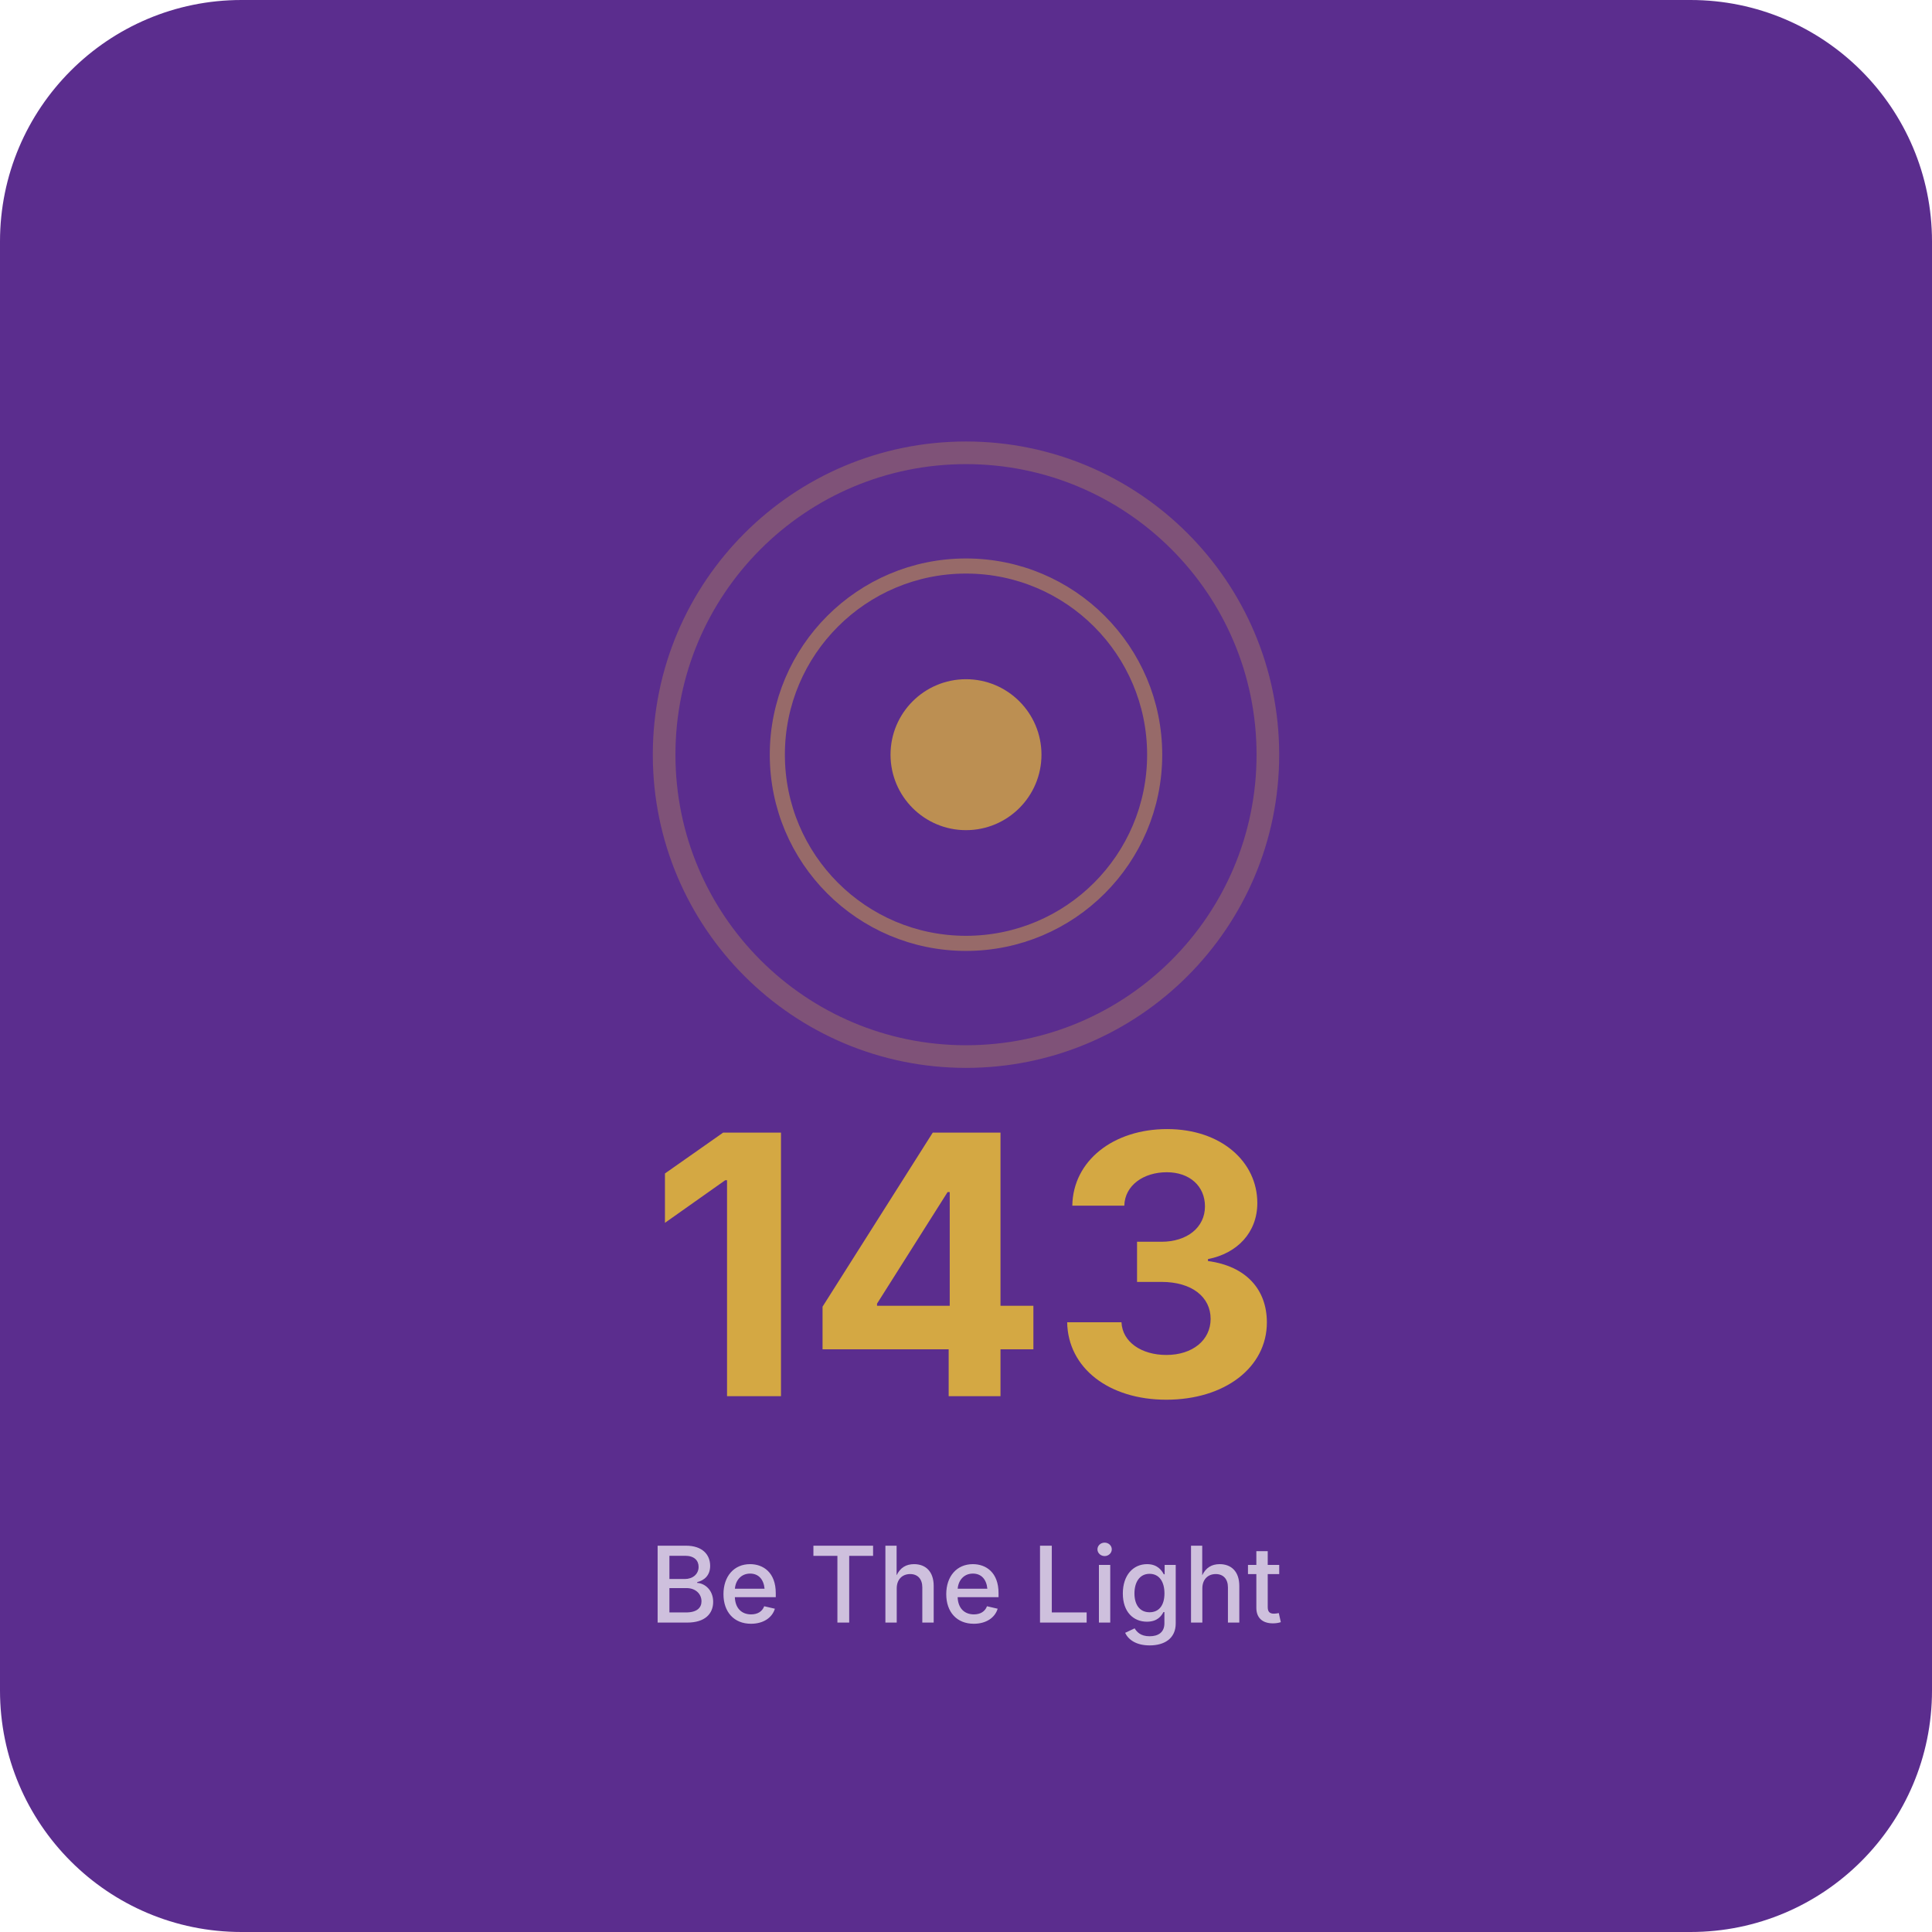
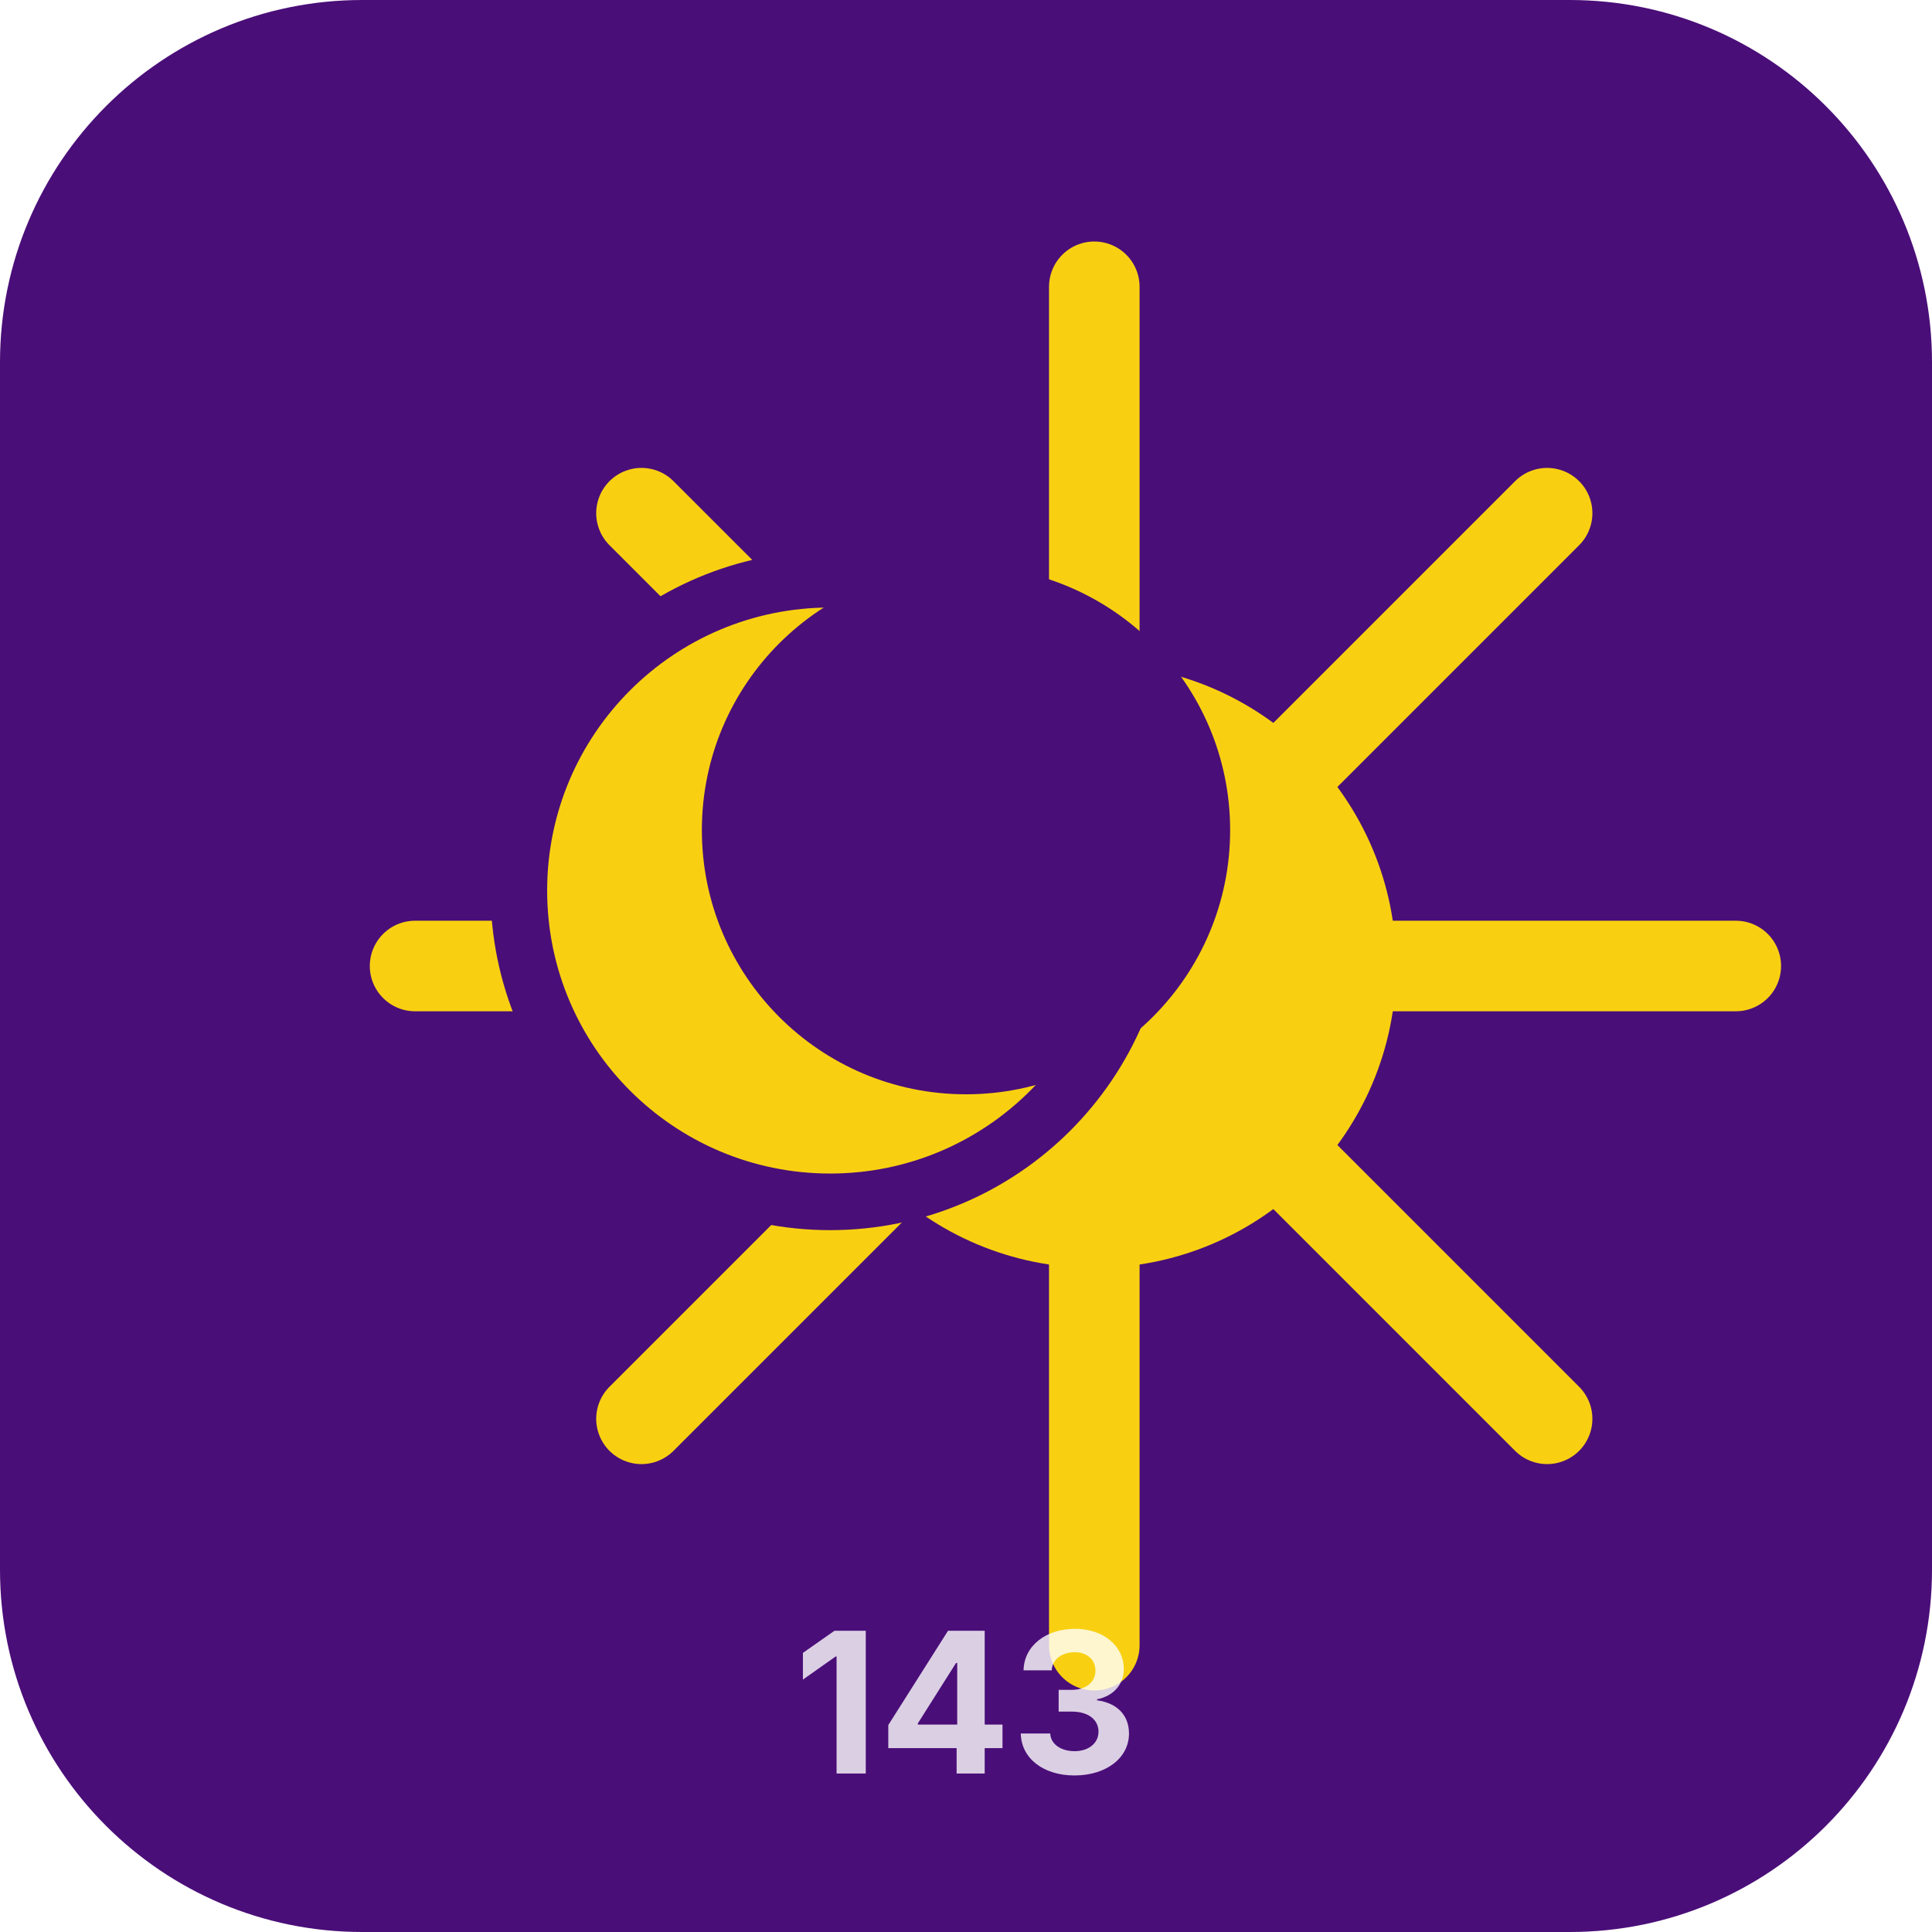
<svg xmlns="http://www.w3.org/2000/svg" viewBox="0 0 512 512">
-   <rect width="512" height="512" rx="64" fill="#5B2D8E" />
-   <circle cx="256" cy="200" r="80" fill="none" stroke="#D4A843" stroke-width="6" opacity="0.3" />
-   <circle cx="256" cy="200" r="50" fill="none" stroke="#D4A843" stroke-width="4" opacity="0.5" />
-   <circle cx="256" cy="200" r="20" fill="#D4A843" opacity="0.8" />
-   <text x="256" y="370" text-anchor="middle" font-family="-apple-system, BlinkMacSystemFont, sans-serif" font-size="96" font-weight="700" fill="#D4A843">143</text>
-   <text x="256" y="430" text-anchor="middle" font-family="-apple-system, BlinkMacSystemFont, sans-serif" font-size="28" font-weight="500" fill="rgba(255,255,255,0.7)">Be The Light</text>
+   <rect width="512" height="512" rx="96" fill="#4A0E78" />
+   <line x1="290" y1="256" x2="460" y2="256" stroke="#F8D011" stroke-width="24" stroke-linecap="round" />
+   <line x1="290" y1="256" x2="410" y2="136" stroke="#F8D011" stroke-width="24" stroke-linecap="round" />
+   <line x1="290" y1="256" x2="290" y2="76" stroke="#F8D011" stroke-width="24" stroke-linecap="round" />
+   <line x1="290" y1="256" x2="170" y2="136" stroke="#F8D011" stroke-width="24" stroke-linecap="round" />
+   <line x1="290" y1="256" x2="110" y2="256" stroke="#F8D011" stroke-width="24" stroke-linecap="round" />
+   <line x1="290" y1="256" x2="170" y2="376" stroke="#F8D011" stroke-width="24" stroke-linecap="round" />
+   <line x1="290" y1="256" x2="290" y2="436" stroke="#F8D011" stroke-width="24" stroke-linecap="round" />
+   <line x1="290" y1="256" x2="410" y2="376" stroke="#F8D011" stroke-width="24" stroke-linecap="round" />
+   <circle cx="290" cy="256" r="80" fill="#F8D011" />
+   <circle cx="220" cy="236" r="90" fill="#4A0E78" />
+   <circle cx="220" cy="236" r="75" fill="#F8D011" />
+   <circle cx="256" cy="220" r="70" fill="#4A0E78" />
+   <text x="256" y="470" text-anchor="middle" font-family="-apple-system, BlinkMacSystemFont, sans-serif" font-size="52" font-weight="700" fill="rgba(255,255,255,0.8)">143</text>
</svg>
